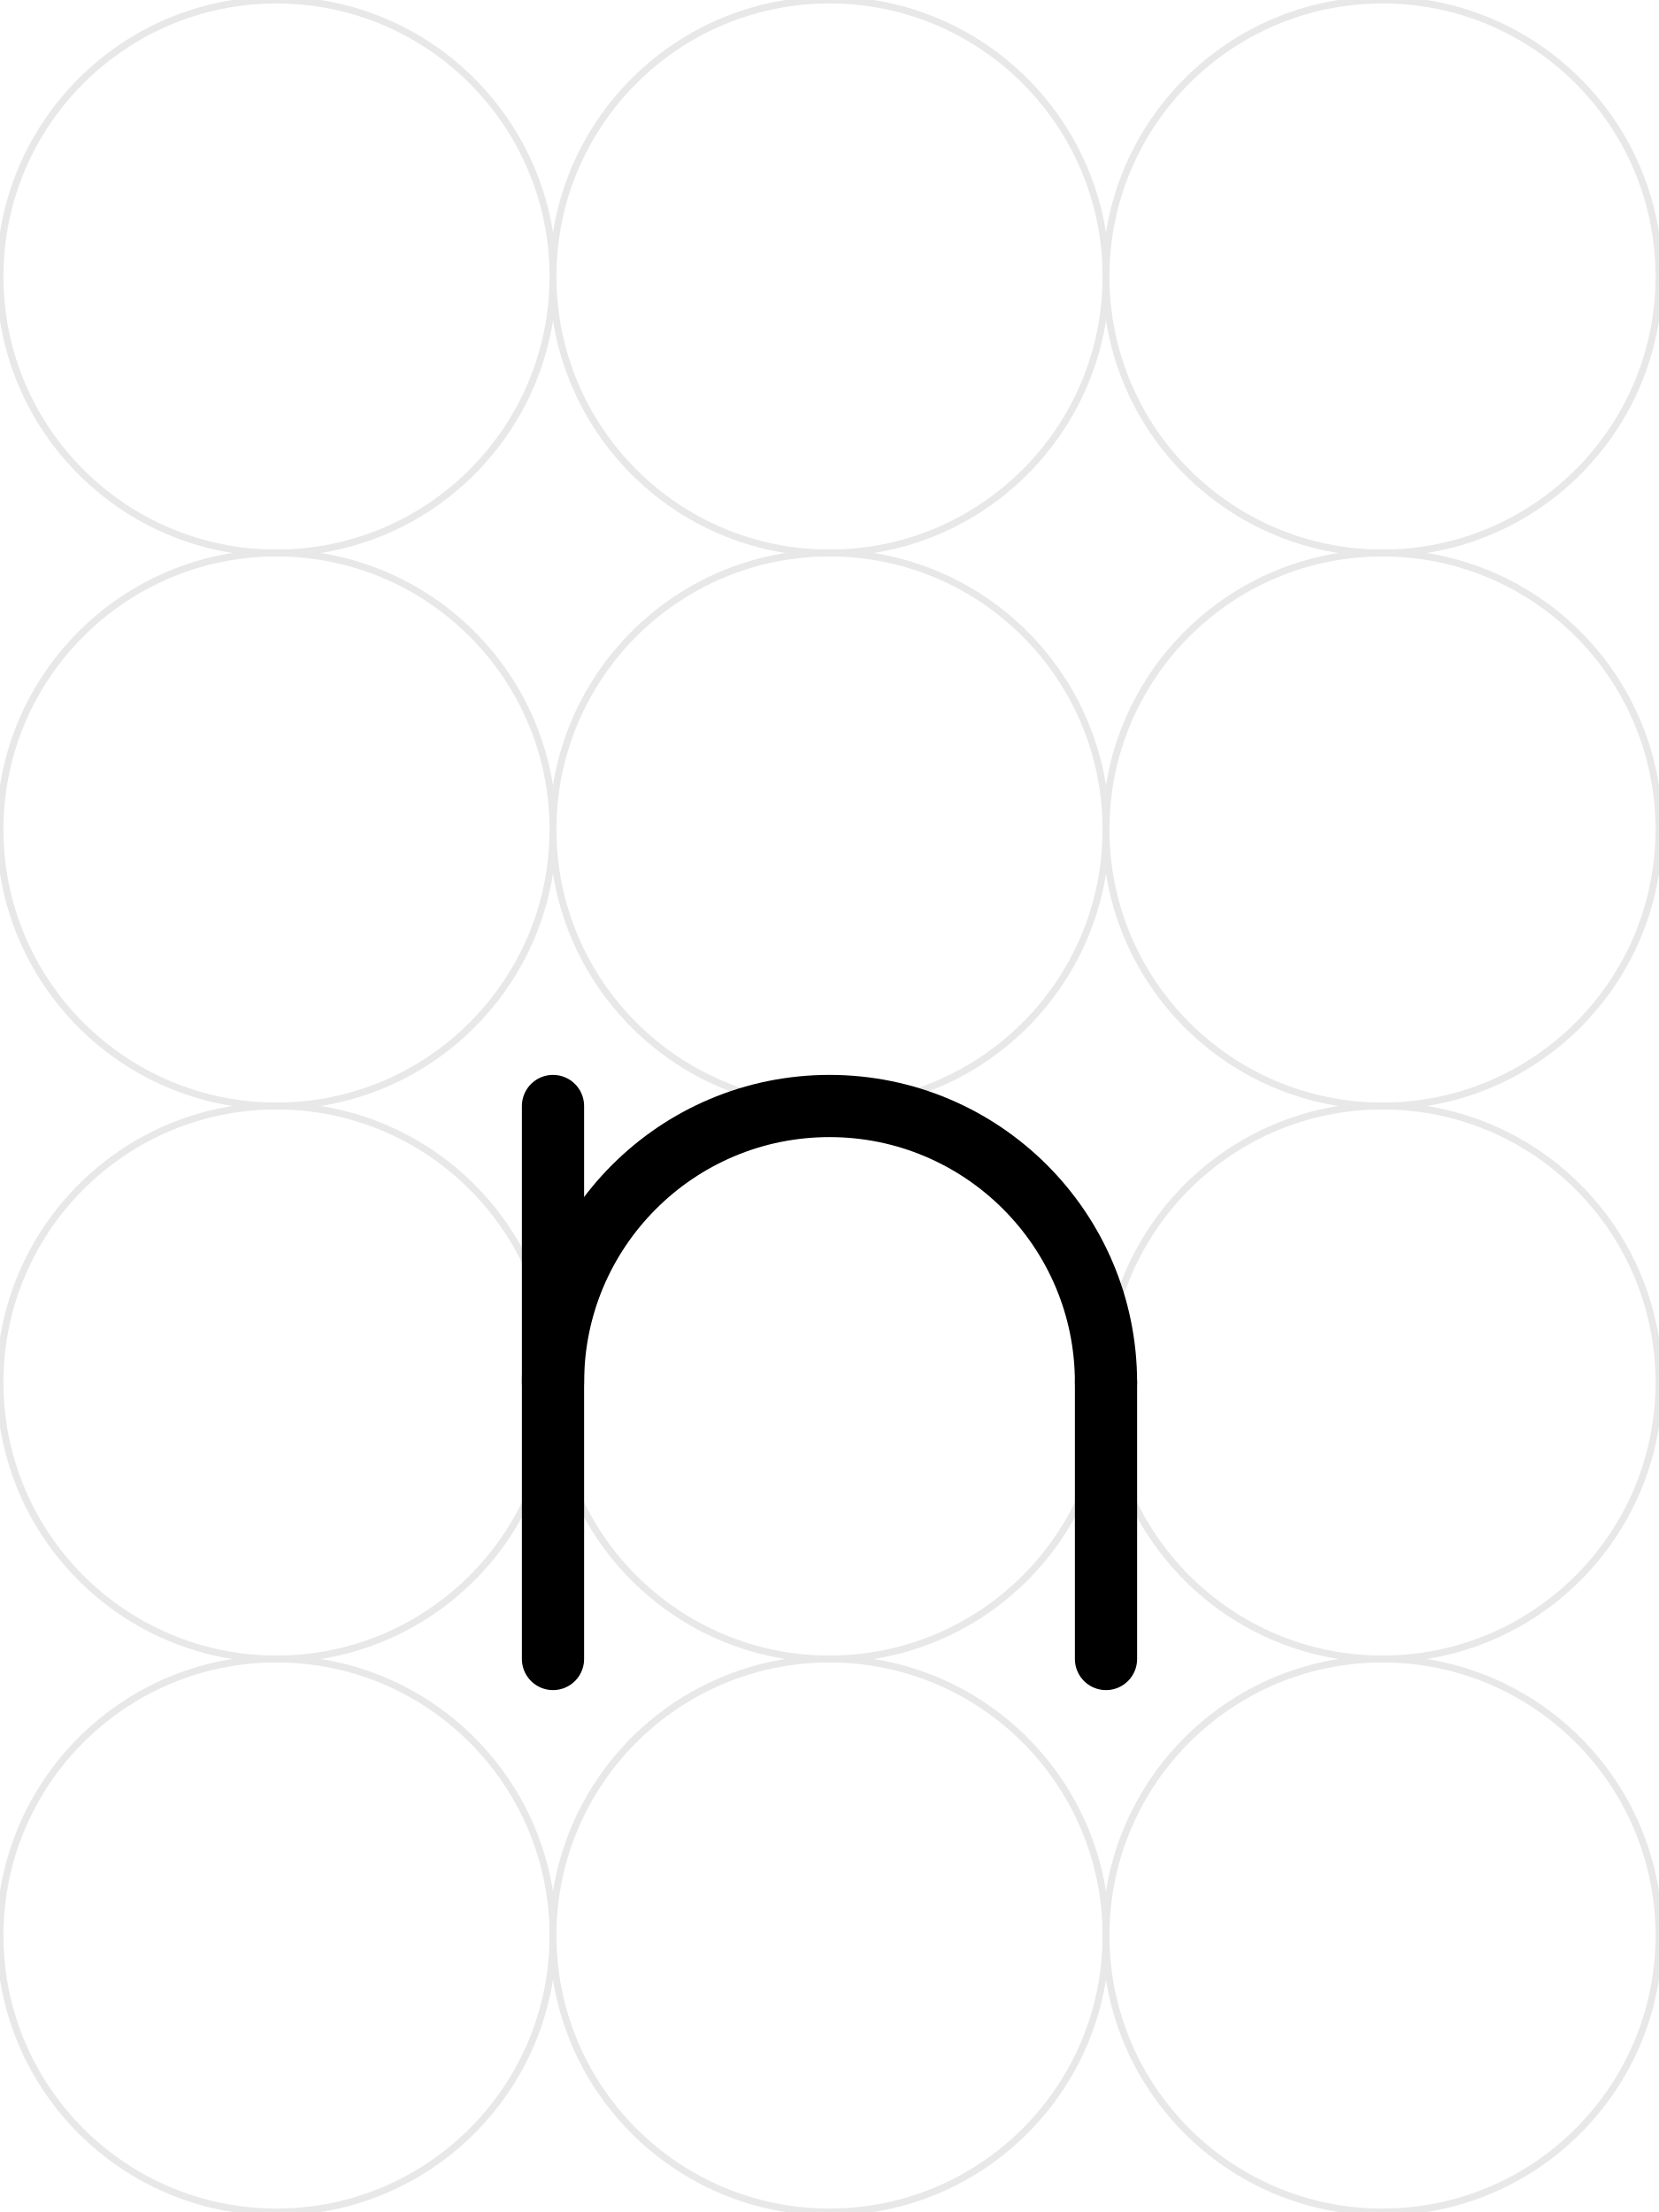
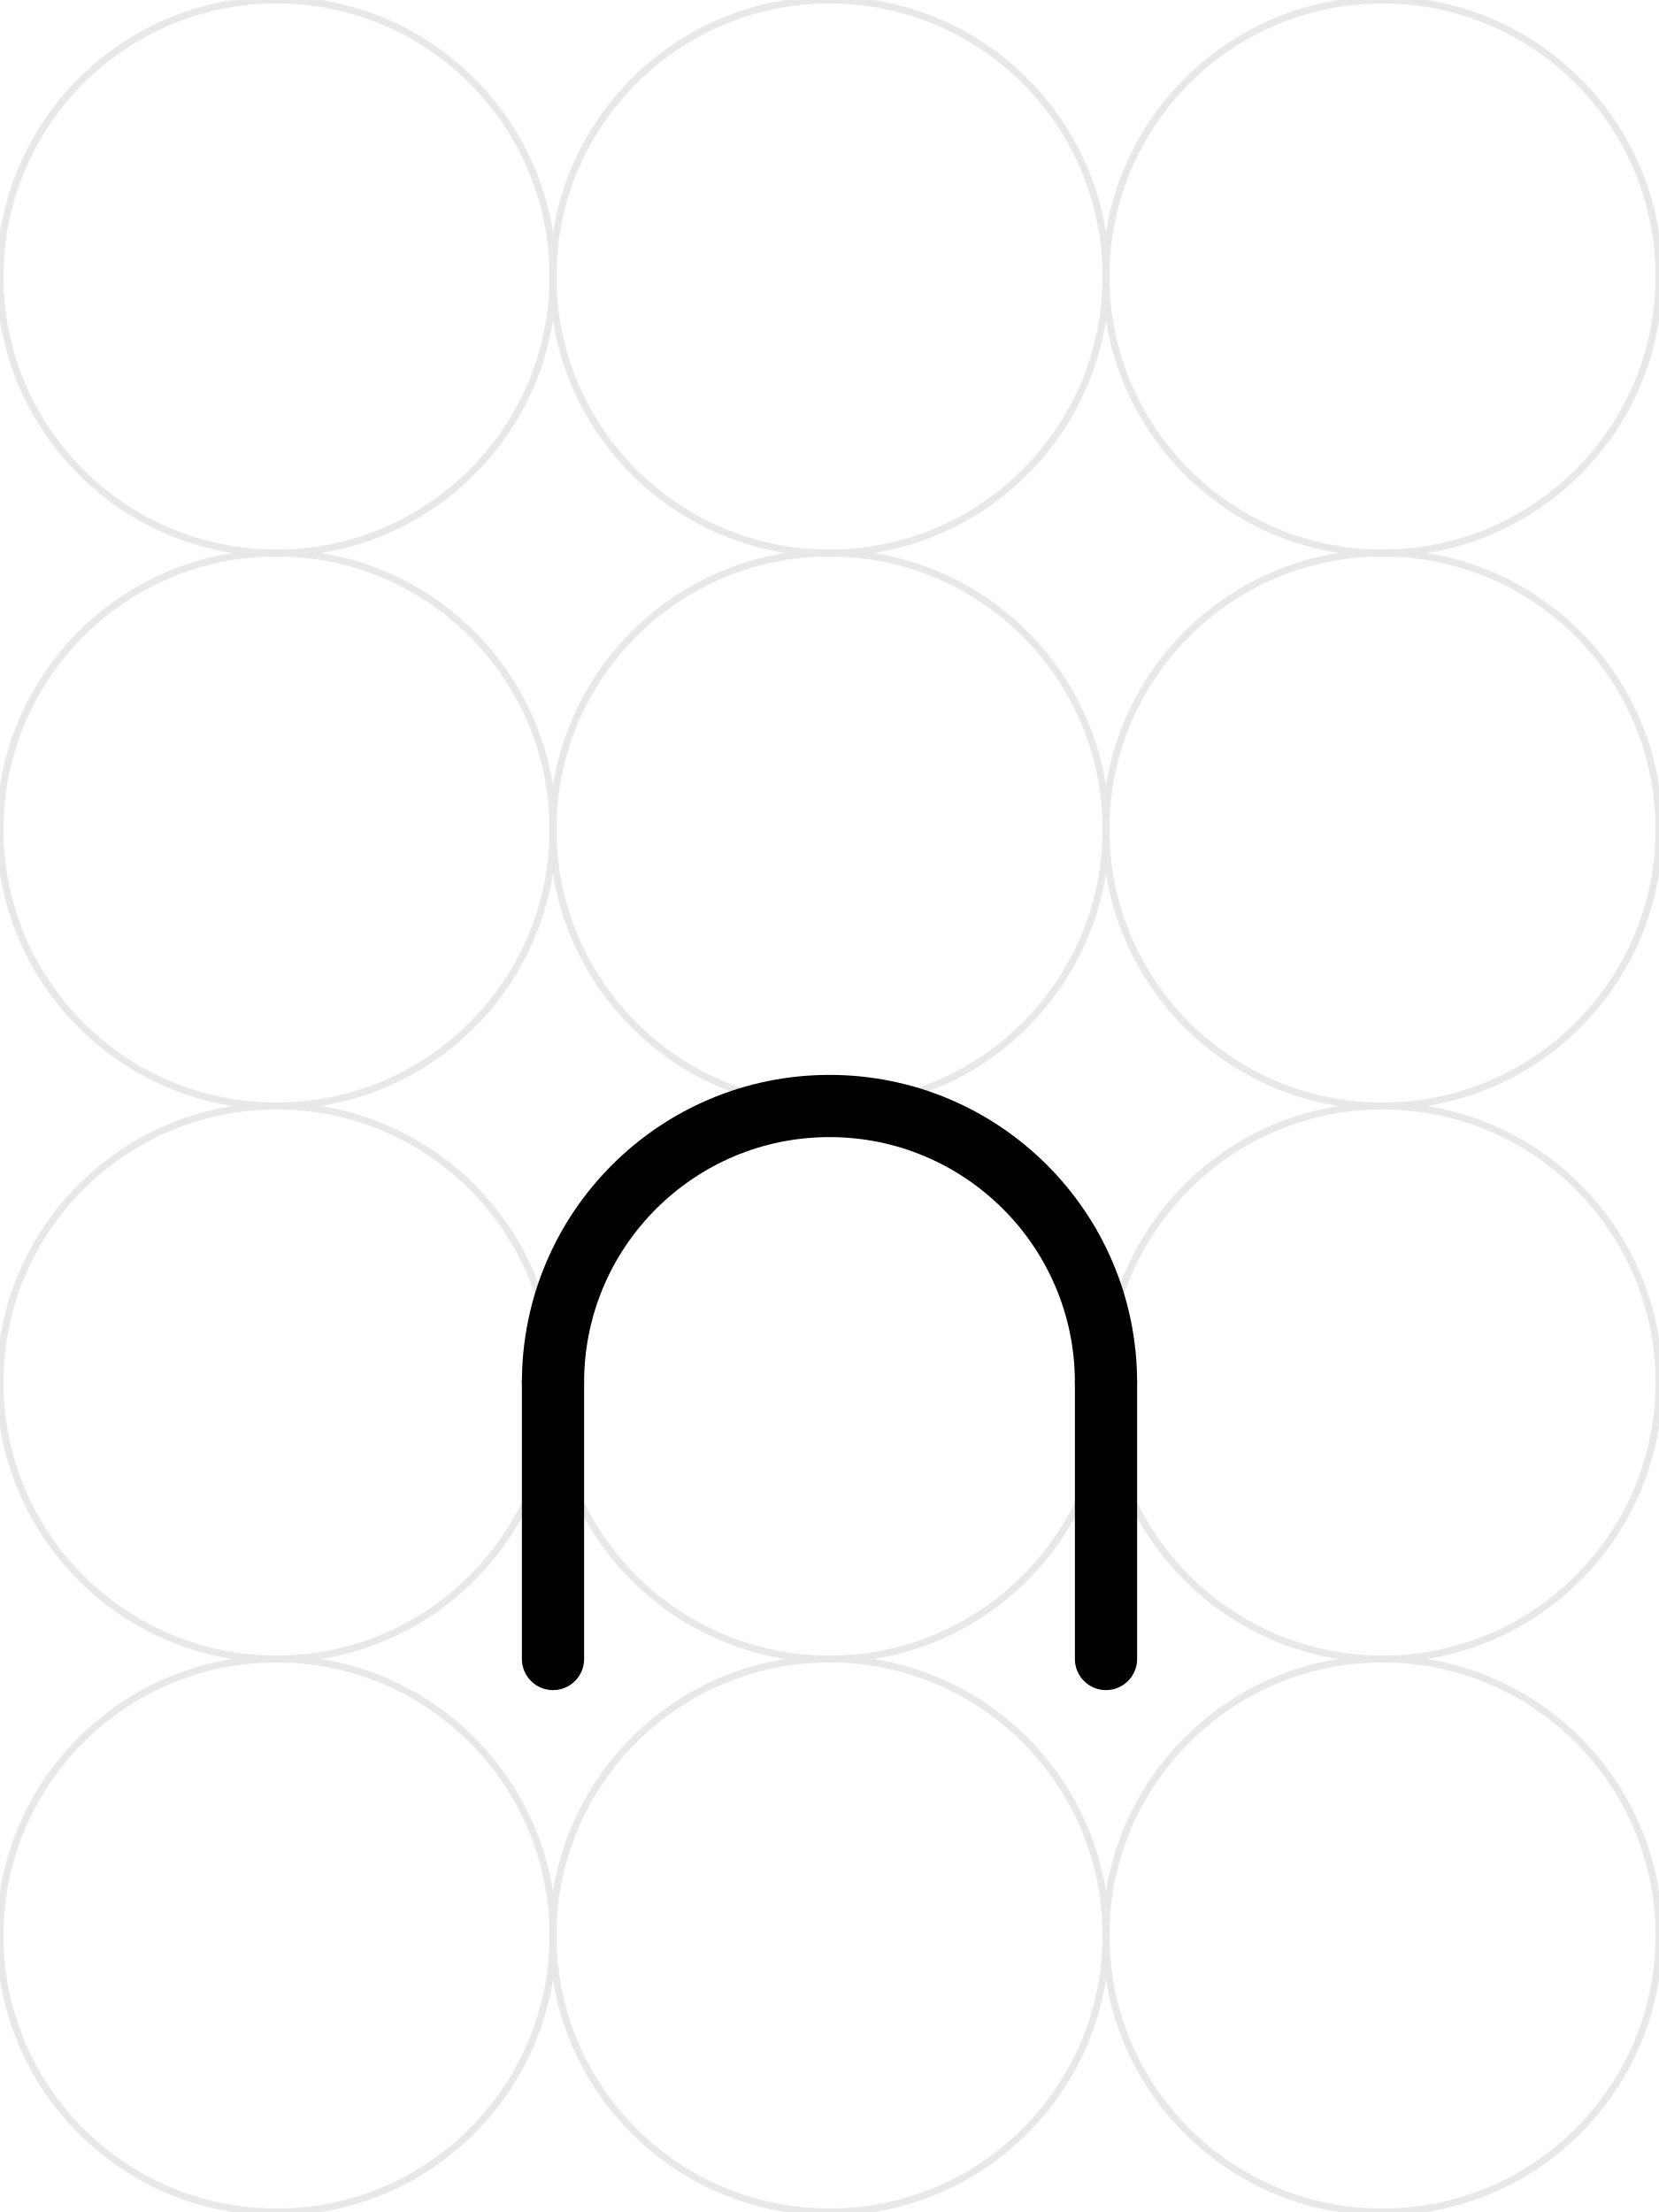
<svg xmlns="http://www.w3.org/2000/svg" viewBox="0 0 240 320" width="240" height="320">
  <rect x="0" y="0" width="100%" height="100%" fill="#fff" />
  <g fill="none" stroke="#bdbdbd" stroke-width="1" opacity="0.35">
    <circle cx="40" cy="40" r="40" />
    <circle cx="120" cy="40" r="40" />
    <circle cx="200" cy="40" r="40" />
    <circle cx="40" cy="120" r="40" />
    <circle cx="120" cy="120" r="40" />
    <circle cx="200" cy="120" r="40" />
    <circle cx="40" cy="200" r="40" />
    <circle cx="120" cy="200" r="40" />
    <circle cx="200" cy="200" r="40" />
    <circle cx="40" cy="280" r="40" />
    <circle cx="120" cy="280" r="40" />
    <circle cx="200" cy="280" r="40" />
  </g>
  <g fill="none" stroke="#000" stroke-width="9" stroke-linecap="round" stroke-linejoin="round">
-     <path d="M 80 160 L 80 240" />
+     <path d="M 80 240 L 80 200" />
    <path d="M 80 200 A 40 40 0 0 1 120 160 A 40 40 0 0 1 160 200" />
-     <path d="M 160 200 L 160 240" />
+     <path d="M 160 240 L 160 200" />
  </g>
</svg>
